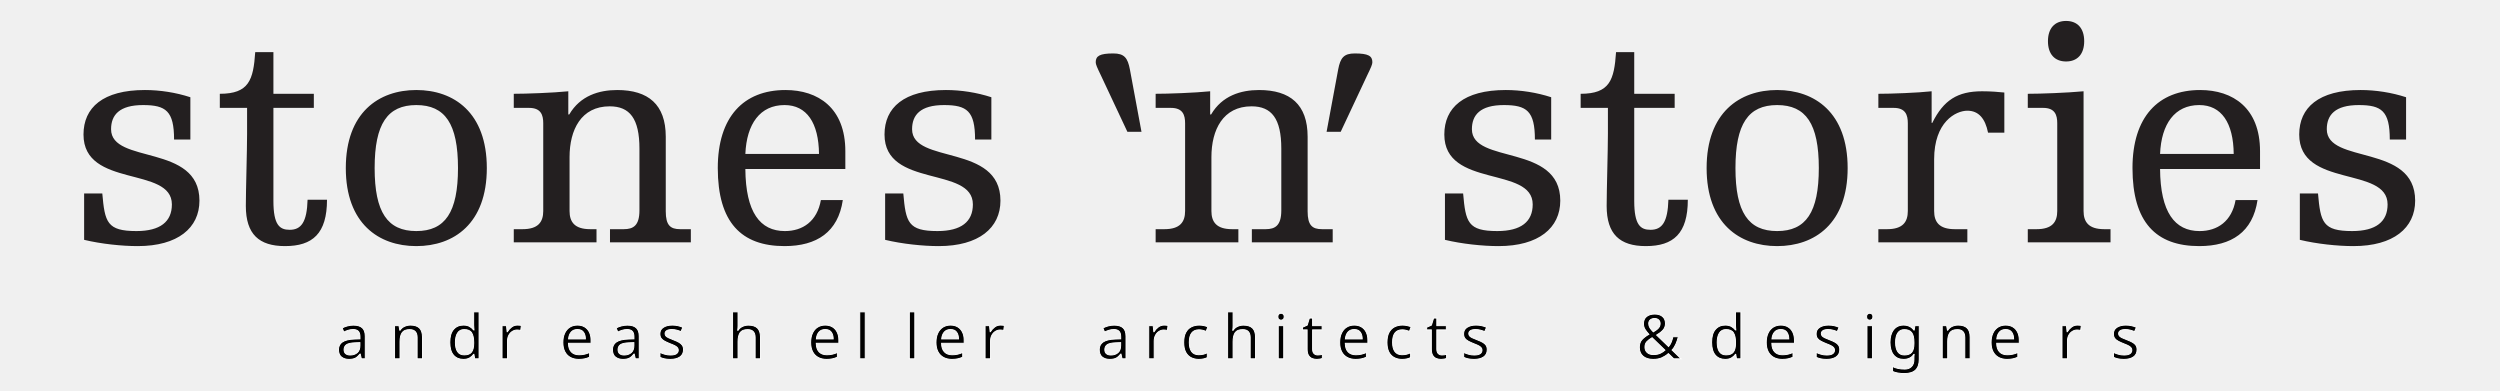
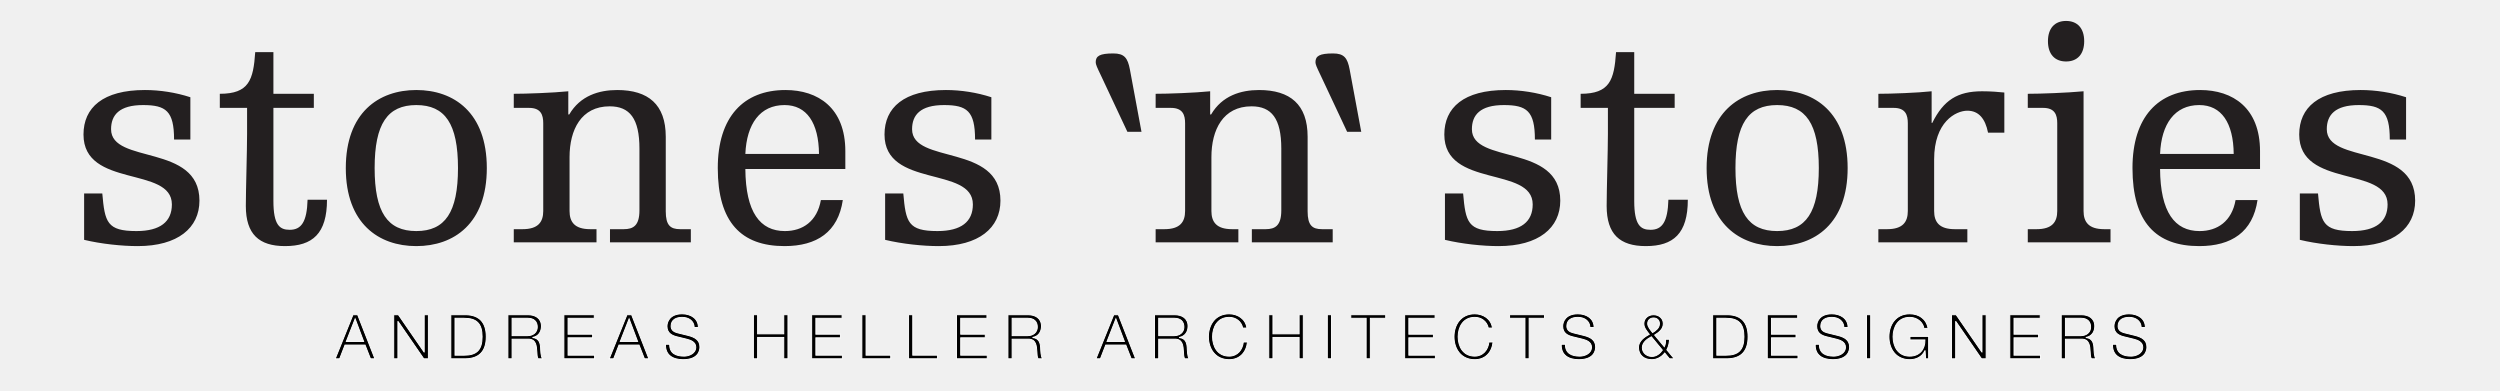
- <svg xmlns="http://www.w3.org/2000/svg" version="1.1" x="0px" y="0px" width="800px" height="125px" viewBox="-26.719 -6.701 800 125" enable-background="new -26.719 -6.701 800 125" xml:space="preserve">
+ <svg xmlns="http://www.w3.org/2000/svg" version="1.1" x="0px" y="0px" width="800px" height="125px" viewBox="-26.718 -6.701 800 125" enable-background="new -26.718 -6.701 800 125" xml:space="preserve">
  <defs>
</defs>
-   <text transform="matrix(1 0 0 1 80.6855 108.1055)">
-     <tspan x="0" y="0" stroke="#FFFFFF" stroke-width="0.3" stroke-miterlimit="10" font-family="'HelveticaNeue-Light'" font-size="19.75" letter-spacing="4">a</tspan>
-     <tspan x="17.183" y="0" stroke="#FFFFFF" stroke-width="0.3" stroke-miterlimit="10" font-family="'HelveticaNeue-Light'" font-size="19.75" letter-spacing="4">n</tspan>
-     <tspan x="35.432" y="0" stroke="#FFFFFF" stroke-width="0.3" stroke-miterlimit="10" font-family="'HelveticaNeue-Light'" font-size="19.75" letter-spacing="4">dr</tspan>
-     <tspan x="71.613" y="0" stroke="#FFFFFF" stroke-width="0.3" stroke-miterlimit="10" font-family="'HelveticaNeue-Light'" font-size="19.75" letter-spacing="4">e</tspan>
-     <tspan x="87.67" y="0" stroke="#FFFFFF" stroke-width="0.3" stroke-miterlimit="10" font-family="'HelveticaNeue-Light'" font-size="19.75" letter-spacing="4">as h</tspan>
-     <tspan x="150.908" y="0" stroke="#FFFFFF" stroke-width="0.3" stroke-miterlimit="10" font-family="'HelveticaNeue-Light'" font-size="19.75" letter-spacing="4">el</tspan>
-     <tspan x="181.915" y="0" stroke="#FFFFFF" stroke-width="0.3" stroke-miterlimit="10" font-family="'HelveticaNeue-Light'" font-size="19.75" letter-spacing="4">ler</tspan>
-     <tspan x="231.625" y="0" stroke="#FFFFFF" stroke-width="0.3" stroke-miterlimit="10" font-family="'HelveticaNeue-Light'" font-size="19.75" letter-spacing="6"> </tspan>
-     <tspan x="243.436" y="0" stroke="#FFFFFF" stroke-width="0.3" stroke-miterlimit="10" font-family="'HelveticaNeue-Light'" font-size="19.75" letter-spacing="4">architects</tspan>
-     <tspan x="408.663" y="0" stroke="#FFFFFF" stroke-width="0.3" stroke-miterlimit="10" font-family="'HelveticaNeue-Light'" font-size="19.75" letter-spacing="1"> </tspan>
-     <tspan x="416.129" y="0" stroke="#FFFFFF" stroke-width="0.3" stroke-miterlimit="10" font-family="'HelveticaNeue-Light'" font-size="19.75" letter-spacing="2">&amp;</tspan>
-     <tspan x="430.565" y="0" stroke="#FFFFFF" stroke-width="0.3" stroke-miterlimit="10" font-family="'HelveticaNeue-Light'" font-size="19.75" letter-spacing="3"> </tspan>
-     <tspan x="439.216" y="0" stroke="#FFFFFF" stroke-width="0.3" stroke-miterlimit="10" font-family="'HelveticaNeue-Light'" font-size="19.75" letter-spacing="3">d</tspan>
-     <tspan x="456.694" y="0" stroke="#FFFFFF" stroke-width="0.3" stroke-miterlimit="10" font-family="'HelveticaNeue-Light'" font-size="19.75" letter-spacing="4">e</tspan>
-     <tspan x="472.751" y="0" stroke="#FFFFFF" stroke-width="0.3" stroke-miterlimit="10" font-family="'HelveticaNeue-Light'" font-size="19.75" letter-spacing="3">s</tspan>
-     <tspan x="488.354" y="0" stroke="#FFFFFF" stroke-width="0.3" stroke-miterlimit="10" font-family="'HelveticaNeue-Light'" font-size="19.75" letter-spacing="3">i</tspan>
-     <tspan x="496.293" y="0" stroke="#FFFFFF" stroke-width="0.3" stroke-miterlimit="10" font-family="'HelveticaNeue-Light'" font-size="19.75" letter-spacing="4">gne</tspan>
-     <tspan x="550.763" y="0" stroke="#FFFFFF" stroke-width="0.3" stroke-miterlimit="10" font-family="'HelveticaNeue-Light'" font-size="19.75" letter-spacing="3">r</tspan>
-     <tspan x="567.886" y="0" stroke="#FFFFFF" stroke-width="0.3" stroke-miterlimit="10" font-family="'HelveticaNeue-Light'" font-size="19.75" letter-spacing="4">s</tspan>
-   </text>
+   <path stroke="#FFFFFF" stroke-width="0.3" stroke-miterlimit="10" d="M86.232,94.008h1.502l5.528,14.098h-1.441l-1.718-4.384h-6.417  l-1.698,4.384h-1.441L86.232,94.008z M84.102,102.577h5.547l-2.724-7.227L84.102,102.577z" />
+   <path stroke="#FFFFFF" stroke-width="0.3" stroke-miterlimit="10" d="M99.271,94.008h1.5l8.214,11.926h0.04V94.008h1.343v14.098  h-1.5l-8.215-11.926h-0.04v11.926h-1.342V94.008z" />
+   <path stroke="#FFFFFF" stroke-width="0.3" stroke-miterlimit="10" d="M117.539,94.008h4.877c4.245,0.099,6.477,2.429,6.477,7.049  s-2.231,6.95-6.477,7.049h-4.877V94.008z M118.882,106.96h2.862c4.048,0.021,5.806-1.698,5.806-5.903  c0-4.206-1.758-5.924-5.806-5.904h-2.862V106.96z" />
+   <path stroke="#FFFFFF" stroke-width="0.3" stroke-miterlimit="10" d="M135.808,94.008h6.456c2.33,0,4.285,1.125,4.285,3.672  c0,1.777-0.929,3.238-2.745,3.594v0.04c1.837,0.236,2.37,1.5,2.469,3.179c0.058,0.968,0.058,2.902,0.651,3.613h-1.48  c-0.336-0.553-0.336-1.6-0.377-2.191c-0.117-1.975-0.275-4.166-2.822-4.067h-5.094v6.259h-1.343V94.008z M137.15,100.701h5.015  c1.639,0,3.041-1.026,3.041-2.744s-1.026-2.805-3.041-2.805h-5.015V100.701z" />
+   <path stroke="#FFFFFF" stroke-width="0.3" stroke-miterlimit="10" d="M153.721,94.008h9.734v1.145h-8.392v5.095h7.858v1.146h-7.858  v5.567h8.49v1.146h-9.833V94.008z" />
+   <path stroke="#FFFFFF" stroke-width="0.3" stroke-miterlimit="10" d="M173.903,94.008h1.501l5.527,14.098h-1.44l-1.718-4.384h-6.417  l-1.698,4.384h-1.441L173.903,94.008z M171.771,102.577h5.547l-2.724-7.227L171.771,102.577z" />
+   <path stroke="#FFFFFF" stroke-width="0.3" stroke-miterlimit="10" d="M187.592,103.466c-0.059,2.902,2.033,3.791,4.601,3.791  c1.48,0,3.731-0.81,3.731-2.863c0-1.6-1.6-2.231-2.902-2.547l-3.14-0.771c-1.658-0.414-3.179-1.204-3.179-3.396  c0-1.382,0.889-3.968,4.857-3.968c2.783,0,5.232,1.5,5.212,4.383h-1.342c-0.079-2.152-1.856-3.238-3.851-3.238  c-1.836,0-3.534,0.711-3.534,2.804c0,1.323,0.987,1.876,2.132,2.152l3.436,0.85c1.995,0.532,3.653,1.401,3.653,3.712  c0,0.967-0.396,4.027-5.392,4.027c-3.336,0-5.784-1.5-5.626-4.936H187.592z" />
+   <path stroke="#FFFFFF" stroke-width="0.3" stroke-miterlimit="10" d="M214.372,94.008h1.343v6.121h8.371v-6.121h1.342v14.098h-1.342  v-6.832h-8.371v6.832h-1.343V94.008z" />
+   <path stroke="#FFFFFF" stroke-width="0.3" stroke-miterlimit="10" d="M233.016,94.008h9.734v1.145h-8.391v5.095h7.858v1.146h-7.858  v5.567h8.49v1.146h-9.834V94.008z" />
+   <path stroke="#FFFFFF" stroke-width="0.3" stroke-miterlimit="10" d="M249.074,94.008h1.342v12.952h7.896v1.146h-9.238V94.008z" />
+   <path stroke="#FFFFFF" stroke-width="0.3" stroke-miterlimit="10" d="M264.023,94.008h1.344v12.952h7.896v1.146h-9.24V94.008z" />
+   <path stroke="#FFFFFF" stroke-width="0.3" stroke-miterlimit="10" d="M279.369,94.008h9.734v1.145h-8.393v5.095h7.859v1.146h-7.859  v5.567h8.49v1.146h-9.832V94.008z" />
+   <path stroke="#FFFFFF" stroke-width="0.3" stroke-miterlimit="10" d="M295.821,94.008h6.456c2.33,0,4.285,1.125,4.285,3.672  c0,1.777-0.929,3.238-2.746,3.594v0.04c1.838,0.236,2.371,1.5,2.469,3.179c0.059,0.968,0.059,2.902,0.652,3.613h-1.48  c-0.336-0.553-0.336-1.6-0.376-2.191c-0.118-1.975-0.276-4.166-2.823-4.067h-5.094v6.259h-1.343V94.008z M297.164,100.701h5.015  c1.638,0,3.04-1.026,3.04-2.744s-1.025-2.805-3.04-2.805h-5.015V100.701z" />
+   <path stroke="#FFFFFF" stroke-width="0.3" stroke-miterlimit="10" d="M329.67,94.008h1.501l5.528,14.098h-1.441l-1.718-4.384h-6.417  l-1.697,4.384h-1.442L329.67,94.008z M327.538,102.577h5.548l-2.725-7.227L327.538,102.577z" />
+   <path stroke="#FFFFFF" stroke-width="0.3" stroke-miterlimit="10" d="M342.727,94.008h6.456c2.329,0,4.284,1.125,4.284,3.672  c0,1.777-0.928,3.238-2.744,3.594v0.04c1.837,0.236,2.369,1.5,2.469,3.179c0.059,0.968,0.059,2.902,0.651,3.613h-1.481  c-0.336-0.553-0.336-1.6-0.375-2.191c-0.118-1.975-0.276-4.166-2.824-4.067h-5.094v6.259h-1.342V94.008z M344.068,100.701h5.016  c1.639,0,3.041-1.026,3.041-2.744s-1.027-2.805-3.041-2.805h-5.016V100.701z" />
+   <path stroke="#FFFFFF" stroke-width="0.3" stroke-miterlimit="10" d="M370.947,98.272c-0.475-2.172-2.271-3.416-4.325-3.416  c-3.731,0-5.312,3.12-5.312,6.2s1.58,6.2,5.312,6.2c2.606,0,4.265-2.015,4.521-4.522h1.343c-0.375,3.456-2.566,5.667-5.864,5.667  c-4.442,0-6.655-3.494-6.655-7.345s2.213-7.345,6.655-7.345c2.665,0,5.312,1.599,5.667,4.561H370.947z" />
+   <path stroke="#FFFFFF" stroke-width="0.3" stroke-miterlimit="10" d="M379.284,94.008h1.343v6.121h8.371v-6.121h1.342v14.098h-1.342  v-6.832h-8.371v6.832h-1.343V94.008z" />
+   <path stroke="#FFFFFF" stroke-width="0.3" stroke-miterlimit="10" d="M398.025,94.008h1.344v14.098h-1.344V94.008z" />
+   <path stroke="#FFFFFF" stroke-width="0.3" stroke-miterlimit="10" d="M405.531,94.008h11.176v1.145h-4.917v12.953h-1.343V95.152  h-4.916V94.008z" />
+   <path stroke="#FFFFFF" stroke-width="0.3" stroke-miterlimit="10" d="M422.773,94.008h9.734v1.145h-8.391v5.095h7.857v1.146h-7.857  v5.567h8.488v1.146h-9.832V94.008z" />
+   <path stroke="#FFFFFF" stroke-width="0.3" stroke-miterlimit="10" d="M449.533,98.272c-0.475-2.172-2.271-3.416-4.326-3.416  c-3.73,0-5.311,3.12-5.311,6.2s1.58,6.2,5.311,6.2c2.607,0,4.266-2.015,4.521-4.522h1.344c-0.375,3.456-2.566,5.667-5.865,5.667  c-4.441,0-6.653-3.494-6.653-7.345s2.212-7.345,6.653-7.345c2.667,0,5.312,1.599,5.668,4.561H449.533z" />
+   <path stroke="#FFFFFF" stroke-width="0.3" stroke-miterlimit="10" d="M456.348,94.008h11.177v1.145h-4.917v12.953h-1.344V95.152  h-4.916V94.008z" />
+   <path stroke="#FFFFFF" stroke-width="0.3" stroke-miterlimit="10" d="M474.223,103.466c-0.061,2.902,2.033,3.791,4.602,3.791  c1.479,0,3.73-0.81,3.73-2.863c0-1.6-1.6-2.231-2.902-2.547l-3.141-0.771c-1.658-0.414-3.178-1.204-3.178-3.396  c0-1.382,0.889-3.968,4.857-3.968c2.784,0,5.232,1.5,5.212,4.383h-1.343c-0.078-2.152-1.855-3.238-3.85-3.238  c-1.836,0-3.535,0.711-3.535,2.804c0,1.323,0.988,1.876,2.133,2.152l3.436,0.85c1.996,0.532,3.652,1.401,3.652,3.712  c0,0.967-0.395,4.027-5.39,4.027c-3.337,0-5.786-1.5-5.628-4.936H474.223z" />
+   <path stroke="#FFFFFF" stroke-width="0.3" stroke-miterlimit="10" d="M505.998,106.27c-1.027,1.283-2.488,2.132-4.146,2.132  c-2.429,0-4.265-1.401-4.265-3.948c0-2.015,1.875-3.337,3.455-4.187c-0.771-1.007-1.737-2.033-1.737-3.396  c0-1.719,1.401-2.863,3.119-2.863c1.719,0,3.119,1.145,3.119,2.863c0,1.757-1.361,2.764-2.764,3.652l3.08,3.712  c0.336-0.691,0.416-1.303,0.416-2.369h1.243c0,0.79-0.179,2.172-0.83,3.376l2.37,2.863h-1.561L505.998,106.27z M501.713,101.076  c-1.344,0.73-2.883,1.797-2.883,3.495c0,1.658,1.461,2.784,3.061,2.784c1.402,0,2.547-0.889,3.337-2.015L501.713,101.076z   M500.547,96.871c0,0.986,0.969,2.093,1.58,2.843c0.988-0.612,2.172-1.48,2.172-2.843c0-1.165-0.848-1.817-1.875-1.817  S500.547,95.706,500.547,96.871z" />
+   <path stroke="#FFFFFF" stroke-width="0.3" stroke-miterlimit="10" d="M521.326,94.008h4.877c4.246,0.099,6.477,2.429,6.477,7.049  s-2.23,6.95-6.477,7.049h-4.877V94.008z M522.669,106.96h2.862c4.047,0.021,5.806-1.698,5.806-5.903  c0-4.206-1.759-5.924-5.806-5.904h-2.862V106.96z" />
+   <path stroke="#FFFFFF" stroke-width="0.3" stroke-miterlimit="10" d="M538.805,94.008h9.734v1.145h-8.392v5.095h7.858v1.146h-7.858  v5.567h8.49v1.146h-9.833V94.008z" />
+   <path stroke="#FFFFFF" stroke-width="0.3" stroke-miterlimit="10" d="M555.493,103.466c-0.06,2.902,2.032,3.791,4.601,3.791  c1.48,0,3.731-0.81,3.731-2.863c0-1.6-1.601-2.231-2.902-2.547l-3.14-0.771c-1.658-0.414-3.179-1.204-3.179-3.396  c0-1.382,0.889-3.968,4.857-3.968c2.784,0,5.231,1.5,5.212,4.383h-1.342c-0.079-2.152-1.856-3.238-3.852-3.238  c-1.836,0-3.533,0.711-3.533,2.804c0,1.323,0.987,1.876,2.131,2.152l3.437,0.85c1.995,0.532,3.653,1.401,3.653,3.712  c0,0.967-0.395,4.027-5.391,4.027c-3.337,0-5.785-1.5-5.627-4.936H555.493z" />
+   <path stroke="#FFFFFF" stroke-width="0.3" stroke-miterlimit="10" d="M570.562,94.008h1.344v14.098h-1.344V94.008z" />
+   <path stroke="#FFFFFF" stroke-width="0.3" stroke-miterlimit="10" d="M590.447,108.105h-0.969l-0.178-2.566h-0.039  c-0.947,2.014-2.844,2.862-4.877,2.862c-4.443,0-6.654-3.494-6.654-7.345s2.211-7.345,6.654-7.345c2.962,0,5.371,1.599,5.883,4.679  h-1.342c-0.178-1.619-1.855-3.534-4.541-3.534c-3.732,0-5.311,3.12-5.311,6.2s1.578,6.2,5.311,6.2c3.12,0,4.937-2.192,4.877-5.174  h-4.799v-1.145h5.984V108.105z" />
+   <path stroke="#FFFFFF" stroke-width="0.3" stroke-miterlimit="10" d="M597.758,94.008h1.5l8.214,11.926h0.04V94.008h1.342v14.098  h-1.5L599.14,96.18h-0.04v11.926h-1.342V94.008z" />
+   <path stroke="#FFFFFF" stroke-width="0.3" stroke-miterlimit="10" d="M616.422,94.008h9.734v1.145h-8.393v5.095h7.859v1.146h-7.859  v5.567h8.491v1.146h-9.833V94.008z" />
+   <path stroke="#FFFFFF" stroke-width="0.3" stroke-miterlimit="10" d="M632.874,94.008h6.456c2.33,0,4.285,1.125,4.285,3.672  c0,1.777-0.929,3.238-2.746,3.594v0.04c1.838,0.236,2.371,1.5,2.47,3.179c0.058,0.968,0.058,2.902,0.651,3.613h-1.48  c-0.336-0.553-0.336-1.6-0.376-2.191c-0.118-1.975-0.276-4.166-2.823-4.067h-5.094v6.259h-1.343V94.008z M634.217,100.701h5.015  c1.638,0,3.041-1.026,3.041-2.744s-1.026-2.805-3.041-2.805h-5.015V100.701z" />
+   <path stroke="#FFFFFF" stroke-width="0.3" stroke-miterlimit="10" d="M650.627,103.466c-0.059,2.902,2.034,3.791,4.602,3.791  c1.48,0,3.73-0.81,3.73-2.863c0-1.6-1.599-2.231-2.902-2.547l-3.139-0.771c-1.658-0.414-3.178-1.204-3.178-3.396  c0-1.382,0.887-3.968,4.855-3.968c2.785,0,5.233,1.5,5.213,4.383h-1.342c-0.079-2.152-1.857-3.238-3.85-3.238  c-1.836,0-3.535,0.711-3.535,2.804c0,1.323,0.986,1.876,2.132,2.152l3.435,0.85c1.996,0.532,3.654,1.401,3.654,3.712  c0,0.967-0.395,4.027-5.391,4.027c-3.338,0-5.785-1.5-5.627-4.936H650.627z" />
  <path fill="#231F20" d="M709.229,70.045c5.415,1.305,12.031,2.006,17.146,2.006c12.838,0,19.756-5.816,19.756-14.541  c0-18.354-28.277-11.535-28.277-22.865c0-4.514,2.605-7.725,10.229-7.725c7.32,0,9.929,1.907,9.929,11.031h5.214V24.414  c-4.615-1.506-9.729-2.307-14.541-2.307c-13.438,0-19.655,5.617-19.655,14.239c0,17.249,28.28,10.03,28.28,22.366  c0,5.516-3.711,8.527-11.333,8.527c-9.429,0-10.13-2.811-10.933-12.041h-5.814V70.045z M688.669,57.309  c-1.203,6.82-5.815,9.932-11.534,9.932c-7.92,0-12.533-6.018-12.633-19.861h31.989v-5.717c0-13.839-8.724-19.555-19.153-19.555  c-13.438,0-21.662,8.625-21.662,24.971c0,17.352,7.523,24.973,21.362,24.973c10.33,0,17.146-4.512,18.652-14.742H688.669z   M664.502,42.564c0.401-9.626,4.713-15.645,12.536-15.645c7.12,0,10.932,5.718,11.03,15.645H664.502z M622.172,27.823h4.914  c3.811,0,4.514,2.308,4.514,4.913V60.82c0,3.51-1.605,5.816-6.619,5.816h-2.809v4.211h26.476v-4.211h-2.007  c-5.014,0-6.619-2.307-6.619-5.816V22.508c-5.312,0.504-13.938,0.803-17.85,0.803V27.823z M574.356,27.823h4.911  c3.813,0,4.516,2.308,4.516,4.913V60.82c0,3.51-1.604,5.816-6.621,5.816h-2.806v4.211h28.478v-4.211h-4.009  c-5.014,0-6.619-2.307-6.619-5.816V44.271c0-11.936,6.921-15.547,10.628-15.547c3.613,0,5.72,2.508,6.621,7.021h5.215V22.908  c-1.805-0.198-4.413-0.4-7.123-0.4c-7.819,0-12.33,2.808-15.942,10.13h-0.2v-10.13c-4.512,0.504-13.137,0.803-17.048,0.803V27.823z   M555.302,47.078c0,14.145-4.112,20.162-13.336,20.162c-9.228,0-13.339-6.018-13.339-20.162c0-14.14,4.111-20.158,13.339-20.158  C551.189,26.92,555.302,32.938,555.302,47.078 M519.399,47.078c0,17.754,10.531,24.973,22.566,24.973  c12.032,0,22.563-7.219,22.563-24.973c0-17.75-10.531-24.971-22.563-24.971C529.931,22.107,519.399,29.328,519.399,47.078   M487.812,36.146c0,5.316-0.401,18.151-0.401,23.066c0,9.027,4.213,12.838,12.537,12.838c8.825,0,13.436-4.01,13.436-14.844h-6.217  c-0.2,7.123-2.005,9.631-5.717,9.631c-3.208,0-5.214-1.506-5.214-9.23V27.823h12.938v-4.513h-12.938V9.972h-5.817  c-0.602,8.926-2.004,13.339-11.331,13.339v4.513h8.725V36.146z M435.665,70.045c5.413,1.305,12.034,2.006,17.15,2.006  c12.833,0,19.755-5.816,19.755-14.541c0-18.354-28.28-11.535-28.28-22.865c0-4.514,2.605-7.725,10.229-7.725  c7.317,0,9.929,1.907,9.929,11.031h5.213V24.414c-4.613-1.506-9.727-2.307-14.541-2.307c-13.438,0-19.656,5.617-19.656,14.239  c0,17.249,28.281,10.03,28.281,22.366c0,5.516-3.711,8.527-11.332,8.527c-9.425,0-10.128-2.811-10.932-12.041h-5.815V70.045z   M373.873,70.848h25.873v-4.211h-3.41c-3.108,0-4.615-1.203-4.615-5.717V37.049c0-10.328-5.614-14.941-15.542-14.941  c-5.817,0-11.835,1.807-15.345,7.821h-0.301v-7.421c-4.913,0.504-13.537,0.803-17.446,0.803v4.513h4.911  c3.811,0,4.514,2.308,4.514,4.913V60.82c0,3.51-1.604,5.816-6.619,5.816h-2.806v4.211h26.473v-4.211h-2.006  c-5.014,0-6.619-2.307-6.619-5.816V43.569c0-8.726,3.71-16.245,12.838-16.245c6.416,0,9.525,3.908,9.525,13.537v19.758  c0,4.914-2.007,6.018-5.014,6.018h-4.411V70.848z M256.522,70.045c5.417,1.305,12.037,2.006,17.15,2.006  c12.835,0,19.754-5.816,19.754-14.541c0-18.354-28.279-11.535-28.279-22.865c0-4.514,2.608-7.725,10.229-7.725  c7.323,0,9.927,1.907,9.927,11.031h5.215V24.414c-4.61-1.506-9.725-2.307-14.542-2.307c-13.437,0-19.651,5.617-19.651,14.239  c0,17.249,28.277,10.03,28.277,22.366c0,5.516-3.71,8.527-11.33,8.527c-9.427,0-10.129-2.811-10.933-12.041h-5.817V70.045z   M235.966,57.309c-1.203,6.82-5.817,9.932-11.531,9.932c-7.927,0-12.538-6.018-12.64-19.861h31.993v-5.717  c0-13.839-8.725-19.555-19.154-19.555c-13.44,0-21.663,8.625-21.663,24.971c0,17.352,7.522,24.973,21.362,24.973  c10.329,0,17.149-4.512,18.651-14.742H235.966z M211.795,42.564c0.404-9.626,4.713-15.645,12.538-15.645  c7.119,0,10.931,5.718,11.03,15.645H211.795z M168.478,70.848h25.873v-4.211h-3.41c-3.107,0-4.616-1.203-4.616-5.717V37.049  c0-10.328-5.613-14.941-15.541-14.941c-5.817,0-11.834,1.807-15.344,7.821h-0.302v-7.421c-4.912,0.504-13.538,0.803-17.449,0.803  v4.513h4.913c3.812,0,4.516,2.308,4.516,4.913V60.82c0,3.51-1.606,5.816-6.62,5.816h-2.809v4.211h26.476v-4.211h-2.006  c-5.014,0-6.619-2.307-6.619-5.816V43.569c0-8.726,3.711-16.245,12.837-16.245c6.418,0,9.527,3.908,9.527,13.537v19.758  c0,4.914-2.007,6.018-5.017,6.018h-4.409V70.848z M119.838,47.078c0,14.145-4.11,20.162-13.338,20.162  c-9.225,0-13.335-6.018-13.335-20.162c0-14.14,4.11-20.158,13.335-20.158C115.728,26.92,119.838,32.938,119.838,47.078   M83.938,47.078c0,17.754,10.528,24.973,22.562,24.973c12.035,0,22.563-7.219,22.563-24.973c0-17.75-10.528-24.971-22.563-24.971  C94.466,22.107,83.938,29.328,83.938,47.078 M52.347,36.146c0,5.316-0.399,18.151-0.399,23.066c0,9.027,4.212,12.838,12.535,12.838  c8.826,0,13.438-4.01,13.438-14.844h-6.215c-0.204,7.123-2.009,9.631-5.722,9.631c-3.205,0-5.212-1.506-5.212-9.23V27.823h12.936  v-4.513H60.772V9.972h-5.817c-0.599,8.926-2.006,13.339-11.333,13.339v4.513h8.725V36.146z M0.201,70.045  c5.416,1.305,12.036,2.006,17.148,2.006c12.834,0,19.755-5.816,19.755-14.541c0-18.354-28.279-11.535-28.279-22.865  c0-4.514,2.606-7.725,10.229-7.725c7.32,0,9.929,1.907,9.929,11.031h5.215V24.414c-4.613-1.506-9.728-2.307-14.539-2.307  C6.217,22.107,0,27.725,0,36.347c0,17.249,28.283,10.03,28.283,22.366c0,5.516-3.715,8.527-11.334,8.527  c-9.426,0-10.129-2.811-10.932-12.041H0.201V70.045z" />
  <path fill="#231F20" d="M628.626,6.485c0,4.128,2.162,6.487,5.8,6.487c3.635,0,5.799-2.359,5.799-6.487  c0-4.126-2.164-6.485-5.799-6.485C630.788,0,628.626,2.359,628.626,6.485" />
-   <path fill="#231F20" d="M334.047,35.48l-8.429-17.958c-1.305-2.708-1.707-3.612-1.707-4.313c0-2.007,1.305-2.809,5.621-2.809  c3.511,0,4.613,1.404,5.315,5.117l3.712,19.963H334.047z" />
-   <path fill="#231F20" d="M402.301,35.48l8.429-17.958c1.305-2.708,1.707-3.612,1.707-4.313c0-2.007-1.305-2.809-5.621-2.809  c-3.511,0-4.613,1.404-5.315,5.117l-3.712,19.963H402.301z" />
+   <path fill="#231F20" d="M334.047,35.48l-8.43-17.958c-1.305-2.708-1.707-3.612-1.707-4.313c0-2.007,1.305-2.809,5.623-2.809  c3.51,0,4.611,1.404,5.314,5.117l3.712,19.963H334.047z" />
+   <path fill="#231F20" d="M404.367,35.48l-8.43-17.958c-1.305-2.708-1.707-3.612-1.707-4.313c0-2.007,1.305-2.809,5.623-2.809  c3.51,0,4.611,1.404,5.314,5.117l3.712,19.963H404.367z" />
</svg>
